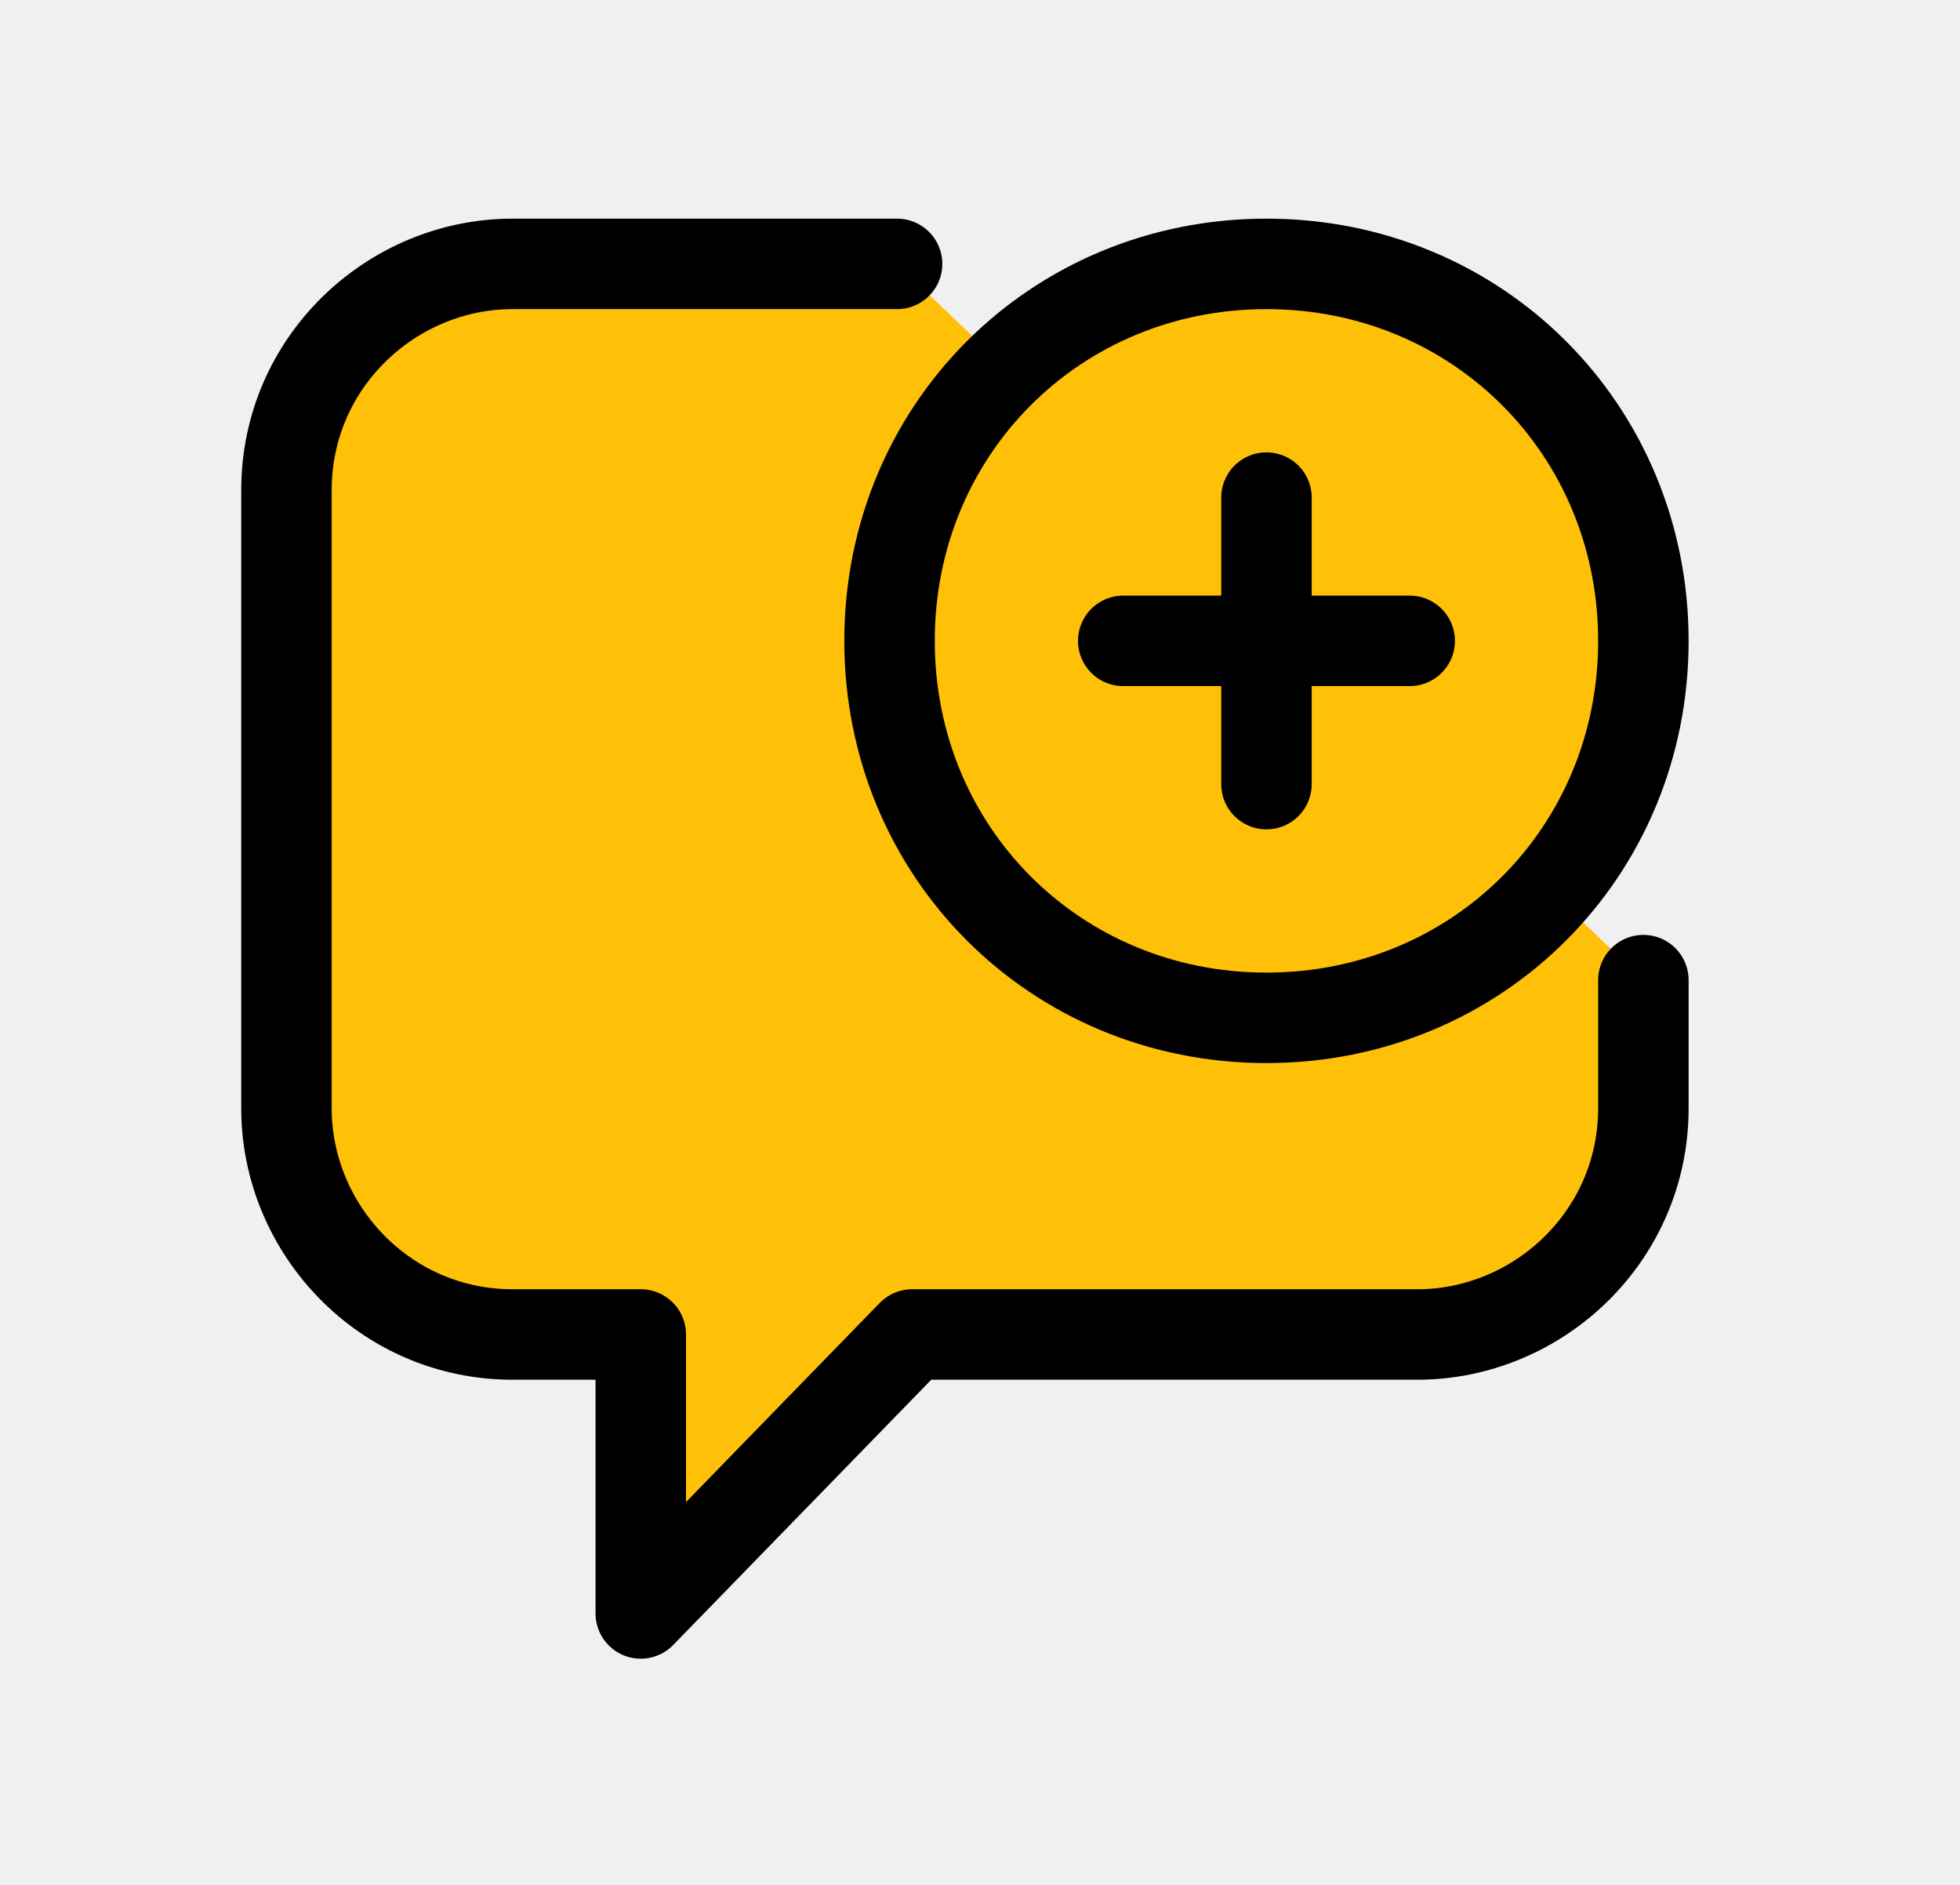
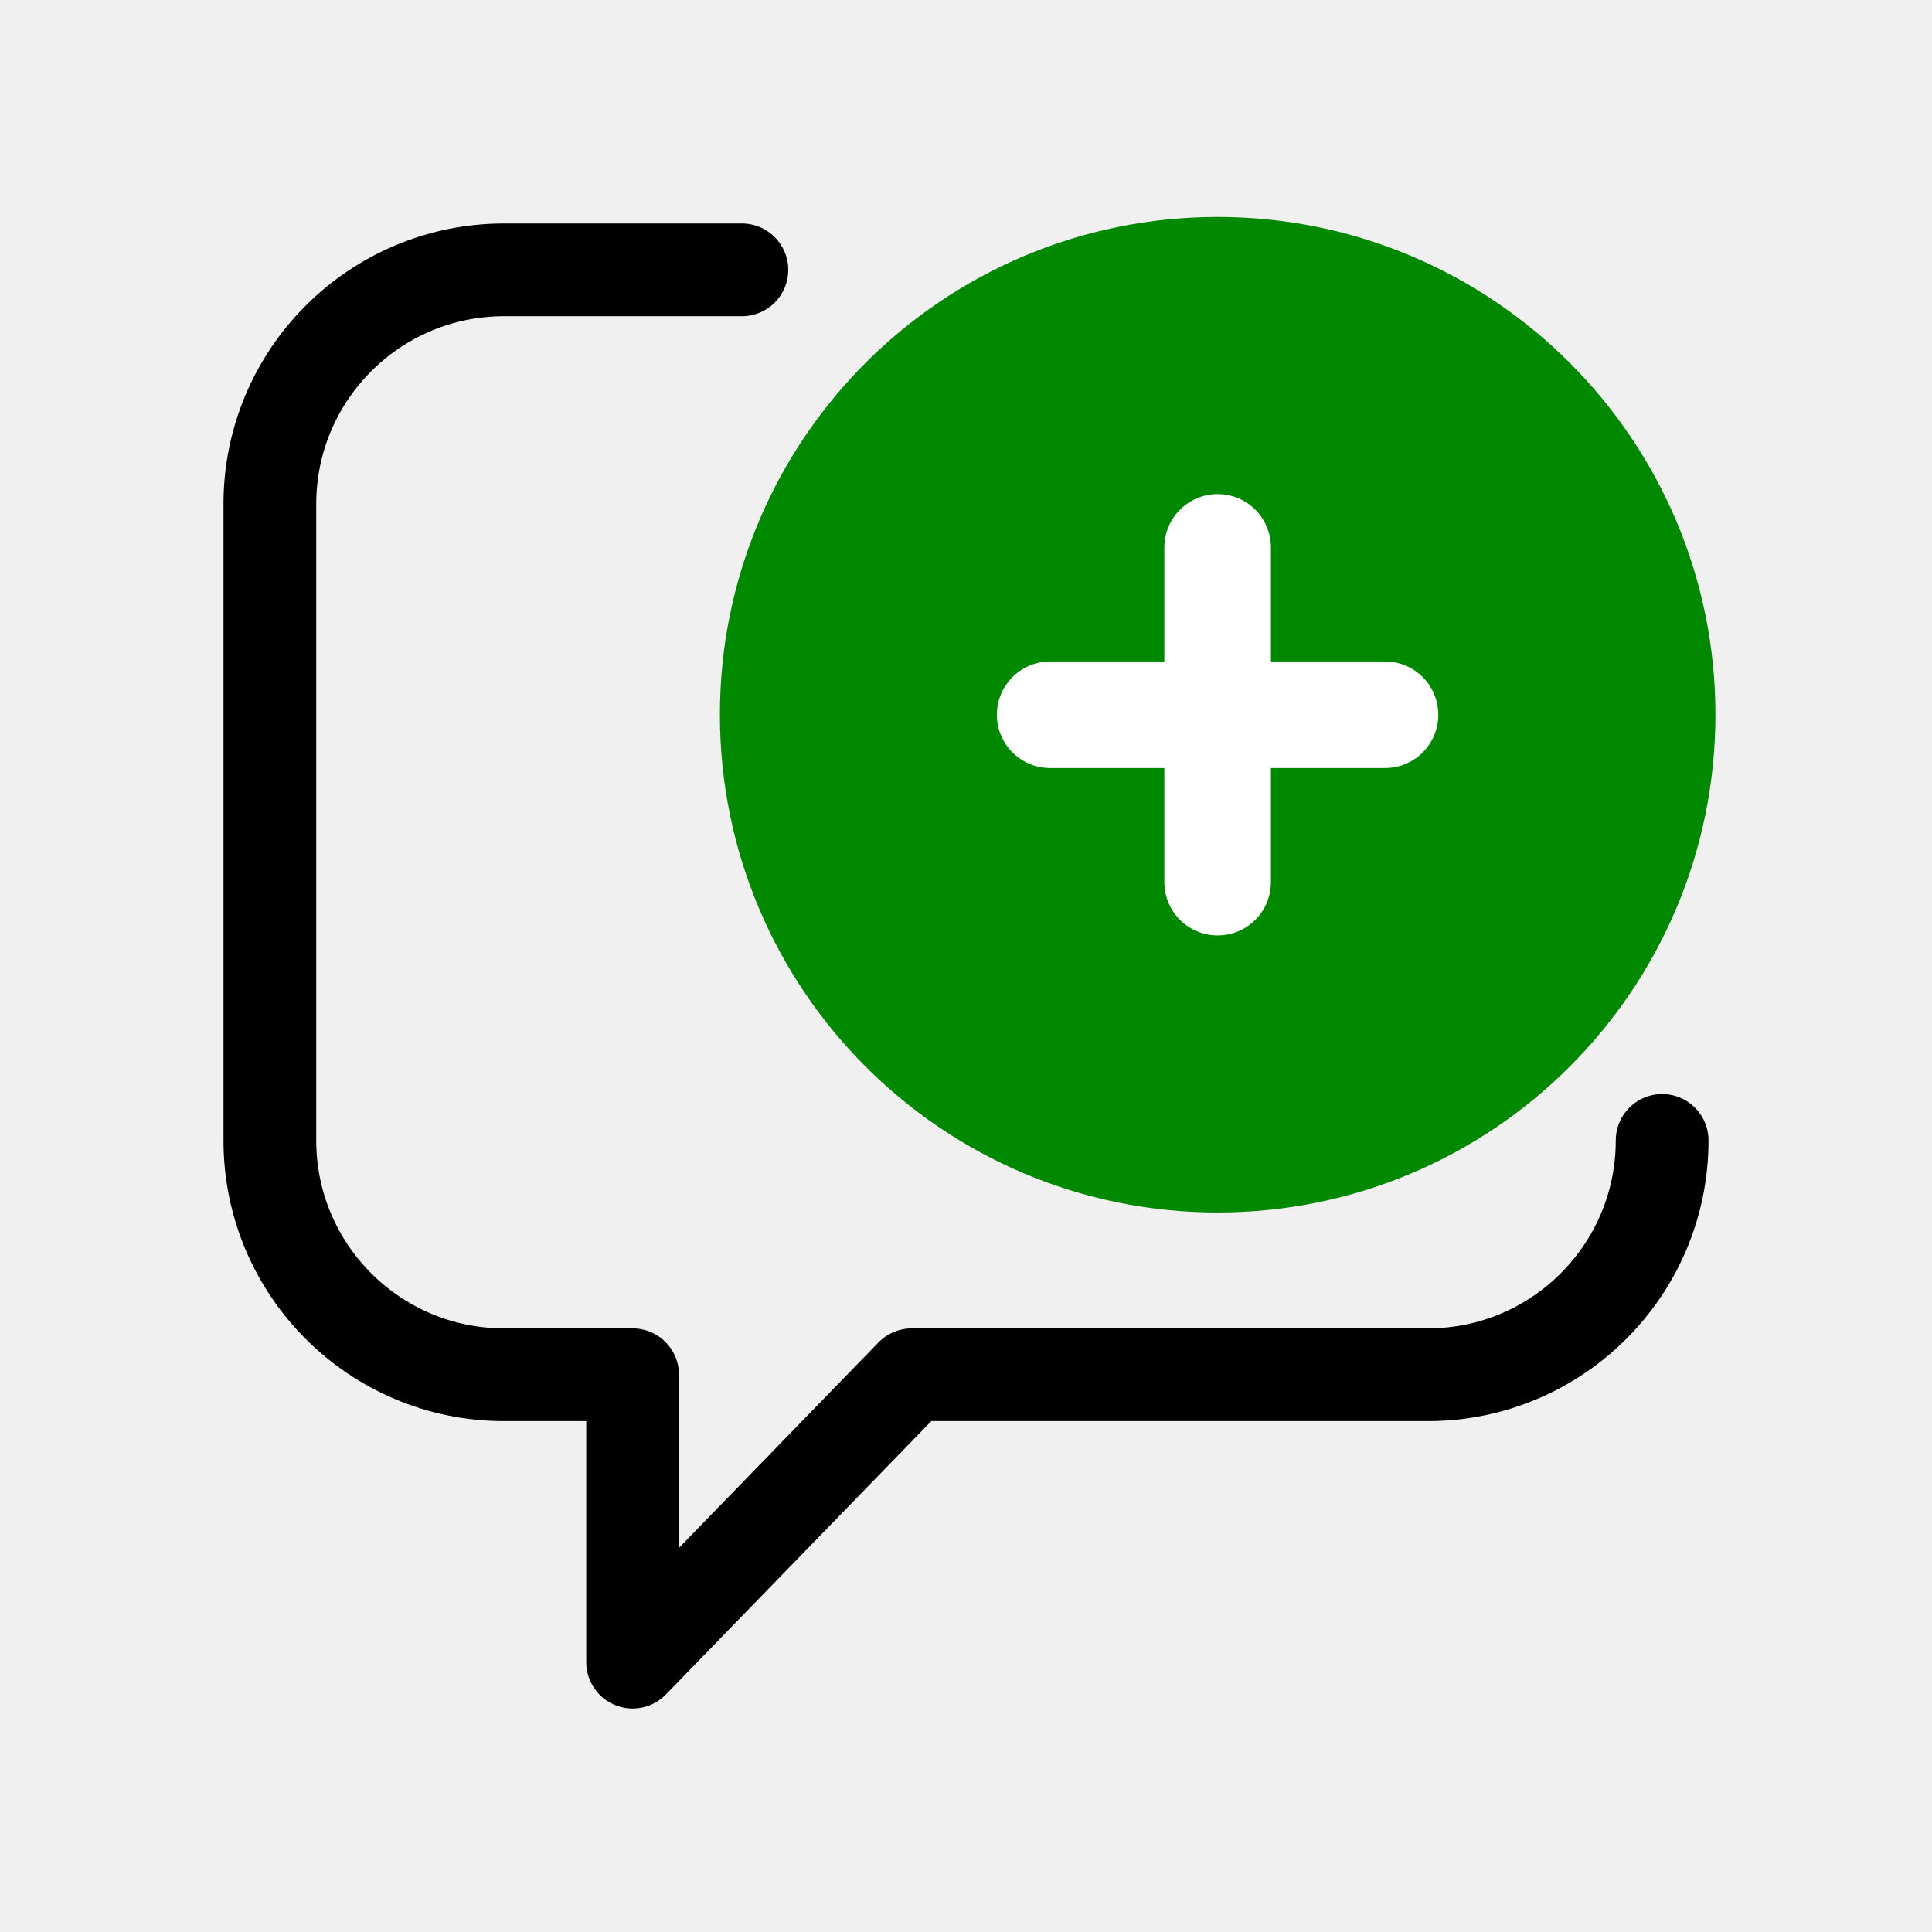
- <svg xmlns="http://www.w3.org/2000/svg" id="Layer_1" version="1.1" viewBox="0 0 26 25">
-   <defs>
-     <style>
-       .st0 {
-         fill: #ffc107;
-         stroke: #000;
-         stroke-linecap: round;
-         stroke-linejoin: round;
-         stroke-width: 1.2px;
-       }
-     </style>
-   </defs>
-   <path class="st0" d="M21.8,13v1.7c0,1.7-1.4,3-3,3h-6.7l-3.6,3.7v-3.7h-1.7c-1.7,0-3-1.4-3-3V6.5c0-1.7,1.4-3,3-3h5.1" />
-   <path class="st0" d="M16.8,13.5c2.8,0,5-2.2,5-5s-2.2-5-5-5-5,2.2-5,5,2.2,5,5,5Z" />
-   <path class="st0" d="M16.8,6.6v3.8" />
-   <path class="st0" d="M14.9,8.5h3.8" />
+ <svg xmlns="http://www.w3.org/2000/svg" width="25" height="25" viewBox="0 0 25 25" fill="none">
+   <path d="M21.508 14.757C21.508 16.431 20.151 17.789 18.476 17.789H11.798L8.186 21.508V17.789H6.523C4.849 17.789 3.492 16.432 3.492 14.757V6.523C3.492 4.849 4.849 3.492 6.523 3.492H9.6" stroke="black" stroke-width="1.2" stroke-linecap="round" stroke-linejoin="round" />
+   <path d="M15.756 15C18.933 15 21.508 12.425 21.508 9.248C21.508 6.072 18.933 3.497 15.756 3.497C12.58 3.497 10.005 6.072 10.005 9.248C10.005 12.425 12.58 15 15.756 15Z" fill="#008800" stroke="#008800" stroke-width="1.379" stroke-linecap="round" stroke-linejoin="round" />
+   <path d="M15.756 7.083V11.415" stroke="white" stroke-width="1.379" stroke-linecap="round" stroke-linejoin="round" />
+   <path d="M13.589 9.249H17.922" stroke="white" stroke-width="1.379" stroke-linecap="round" stroke-linejoin="round" />
</svg>
